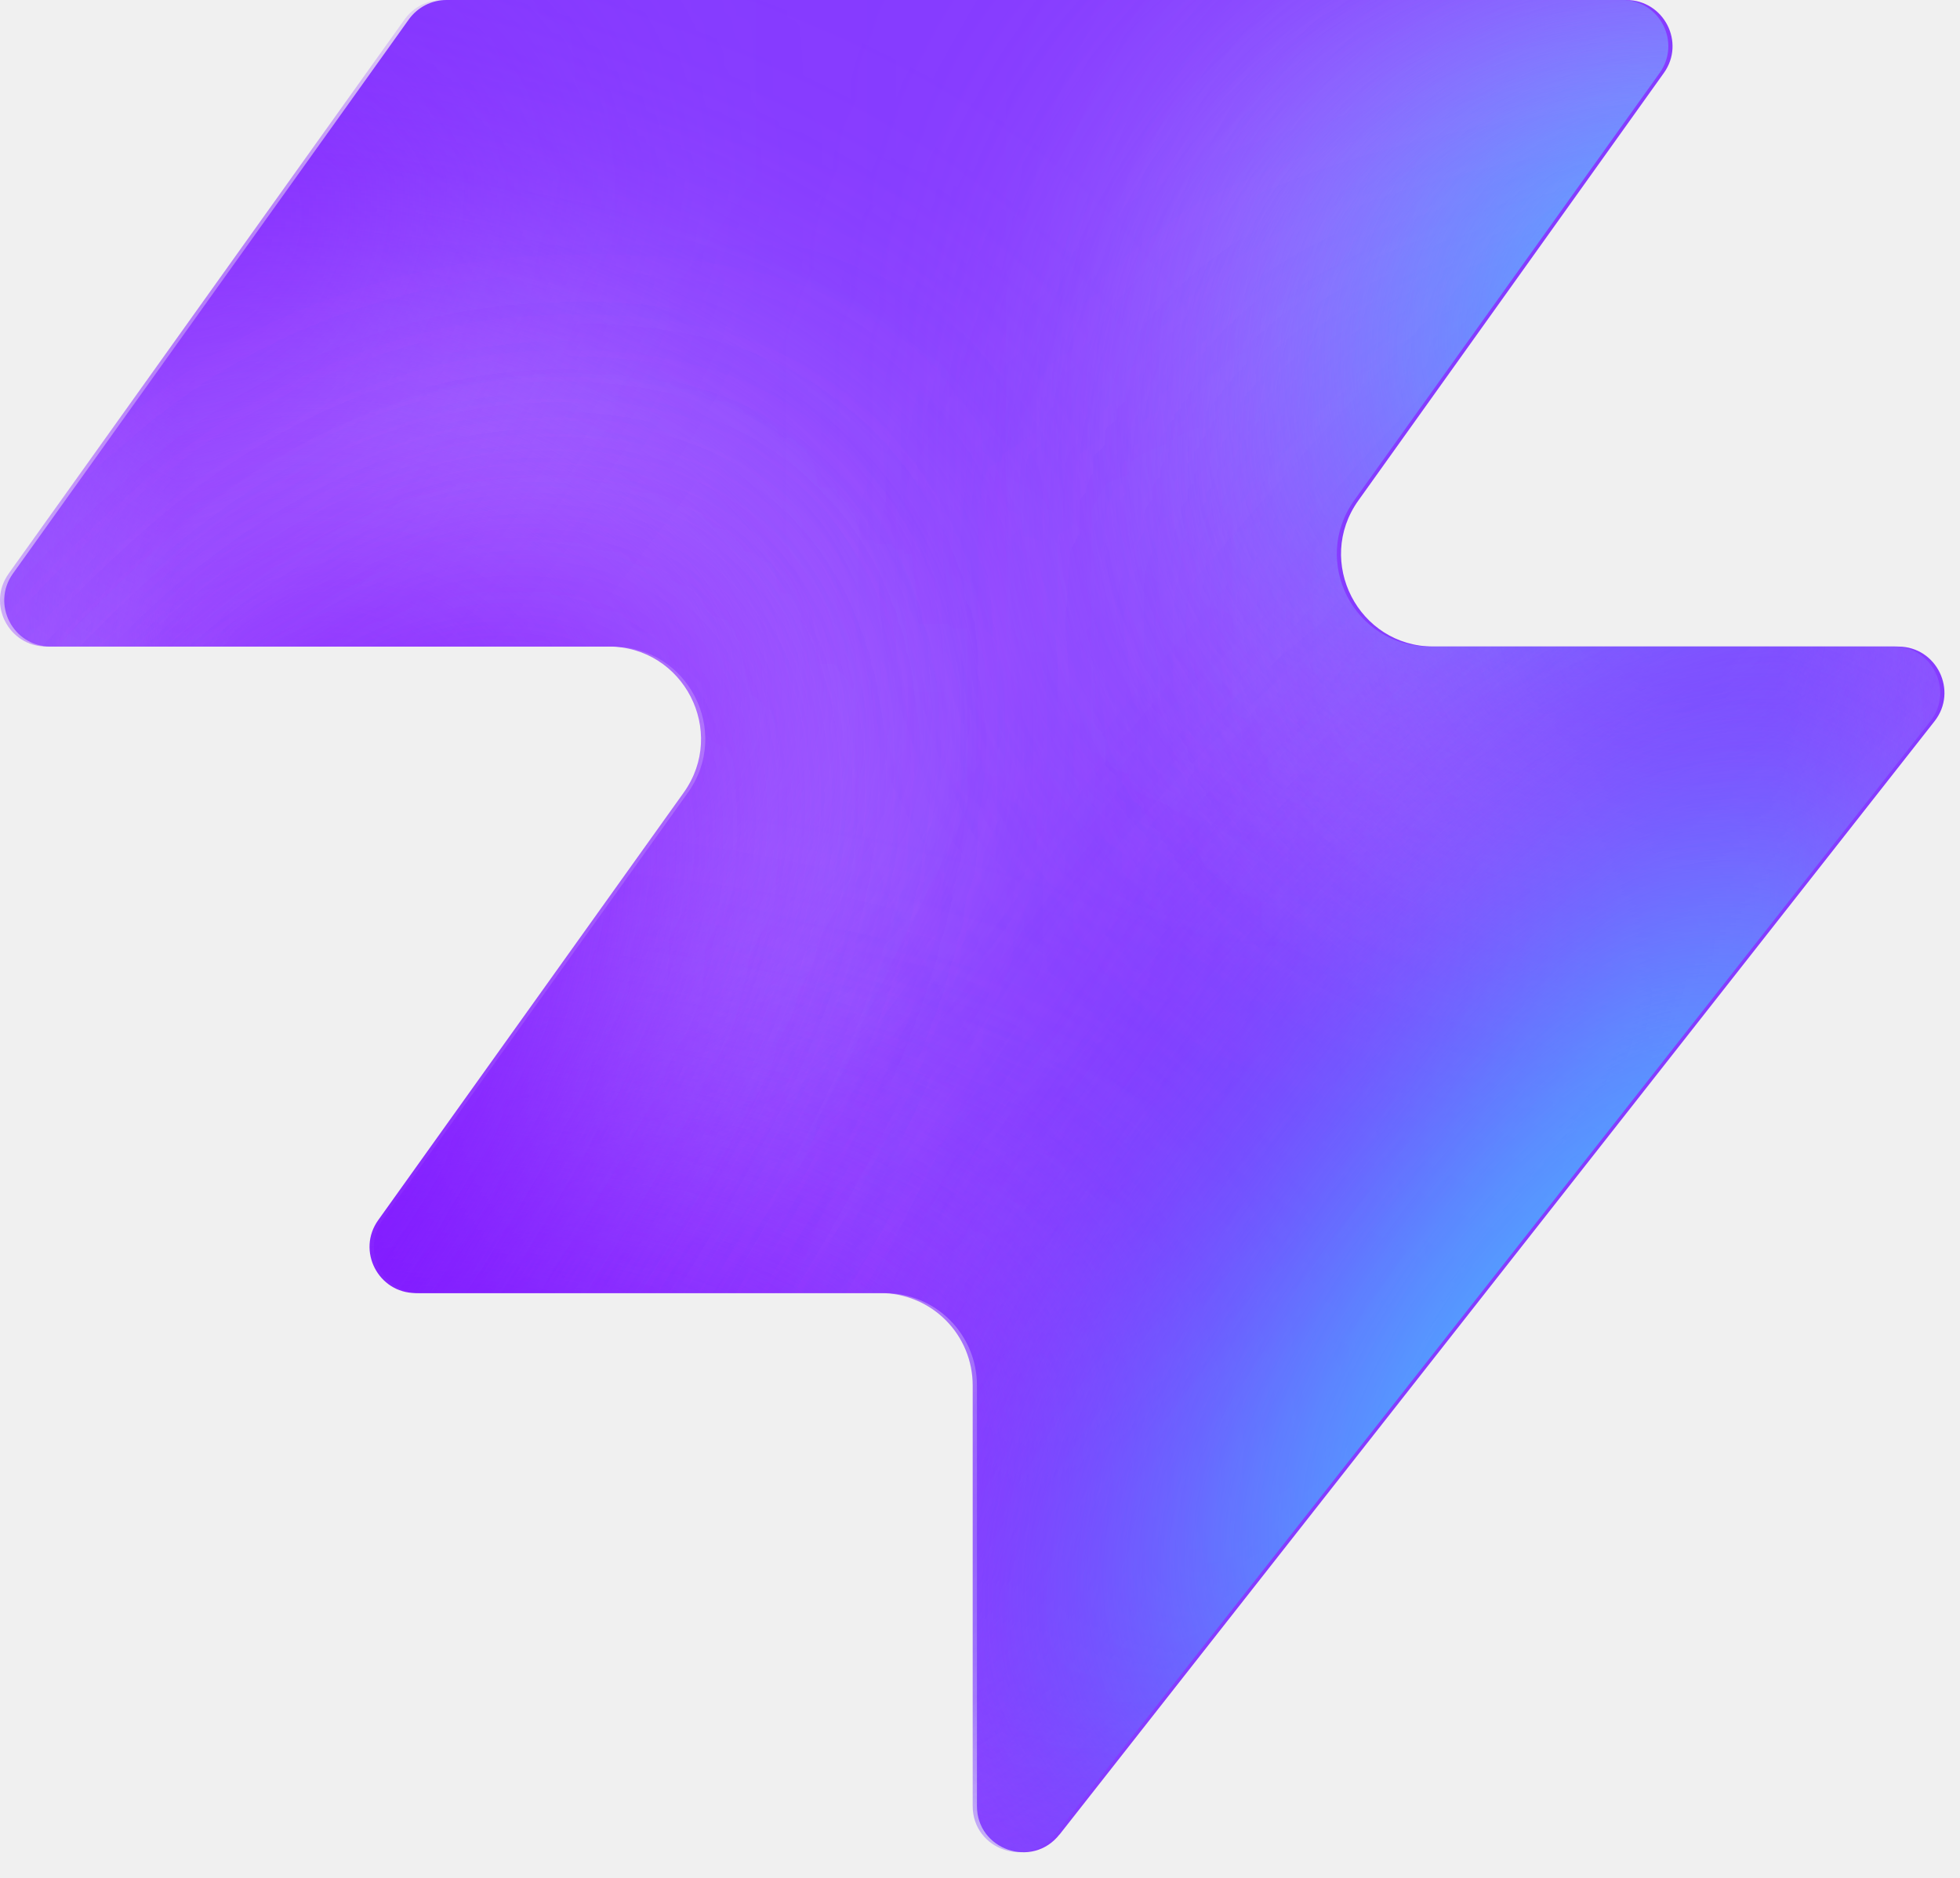
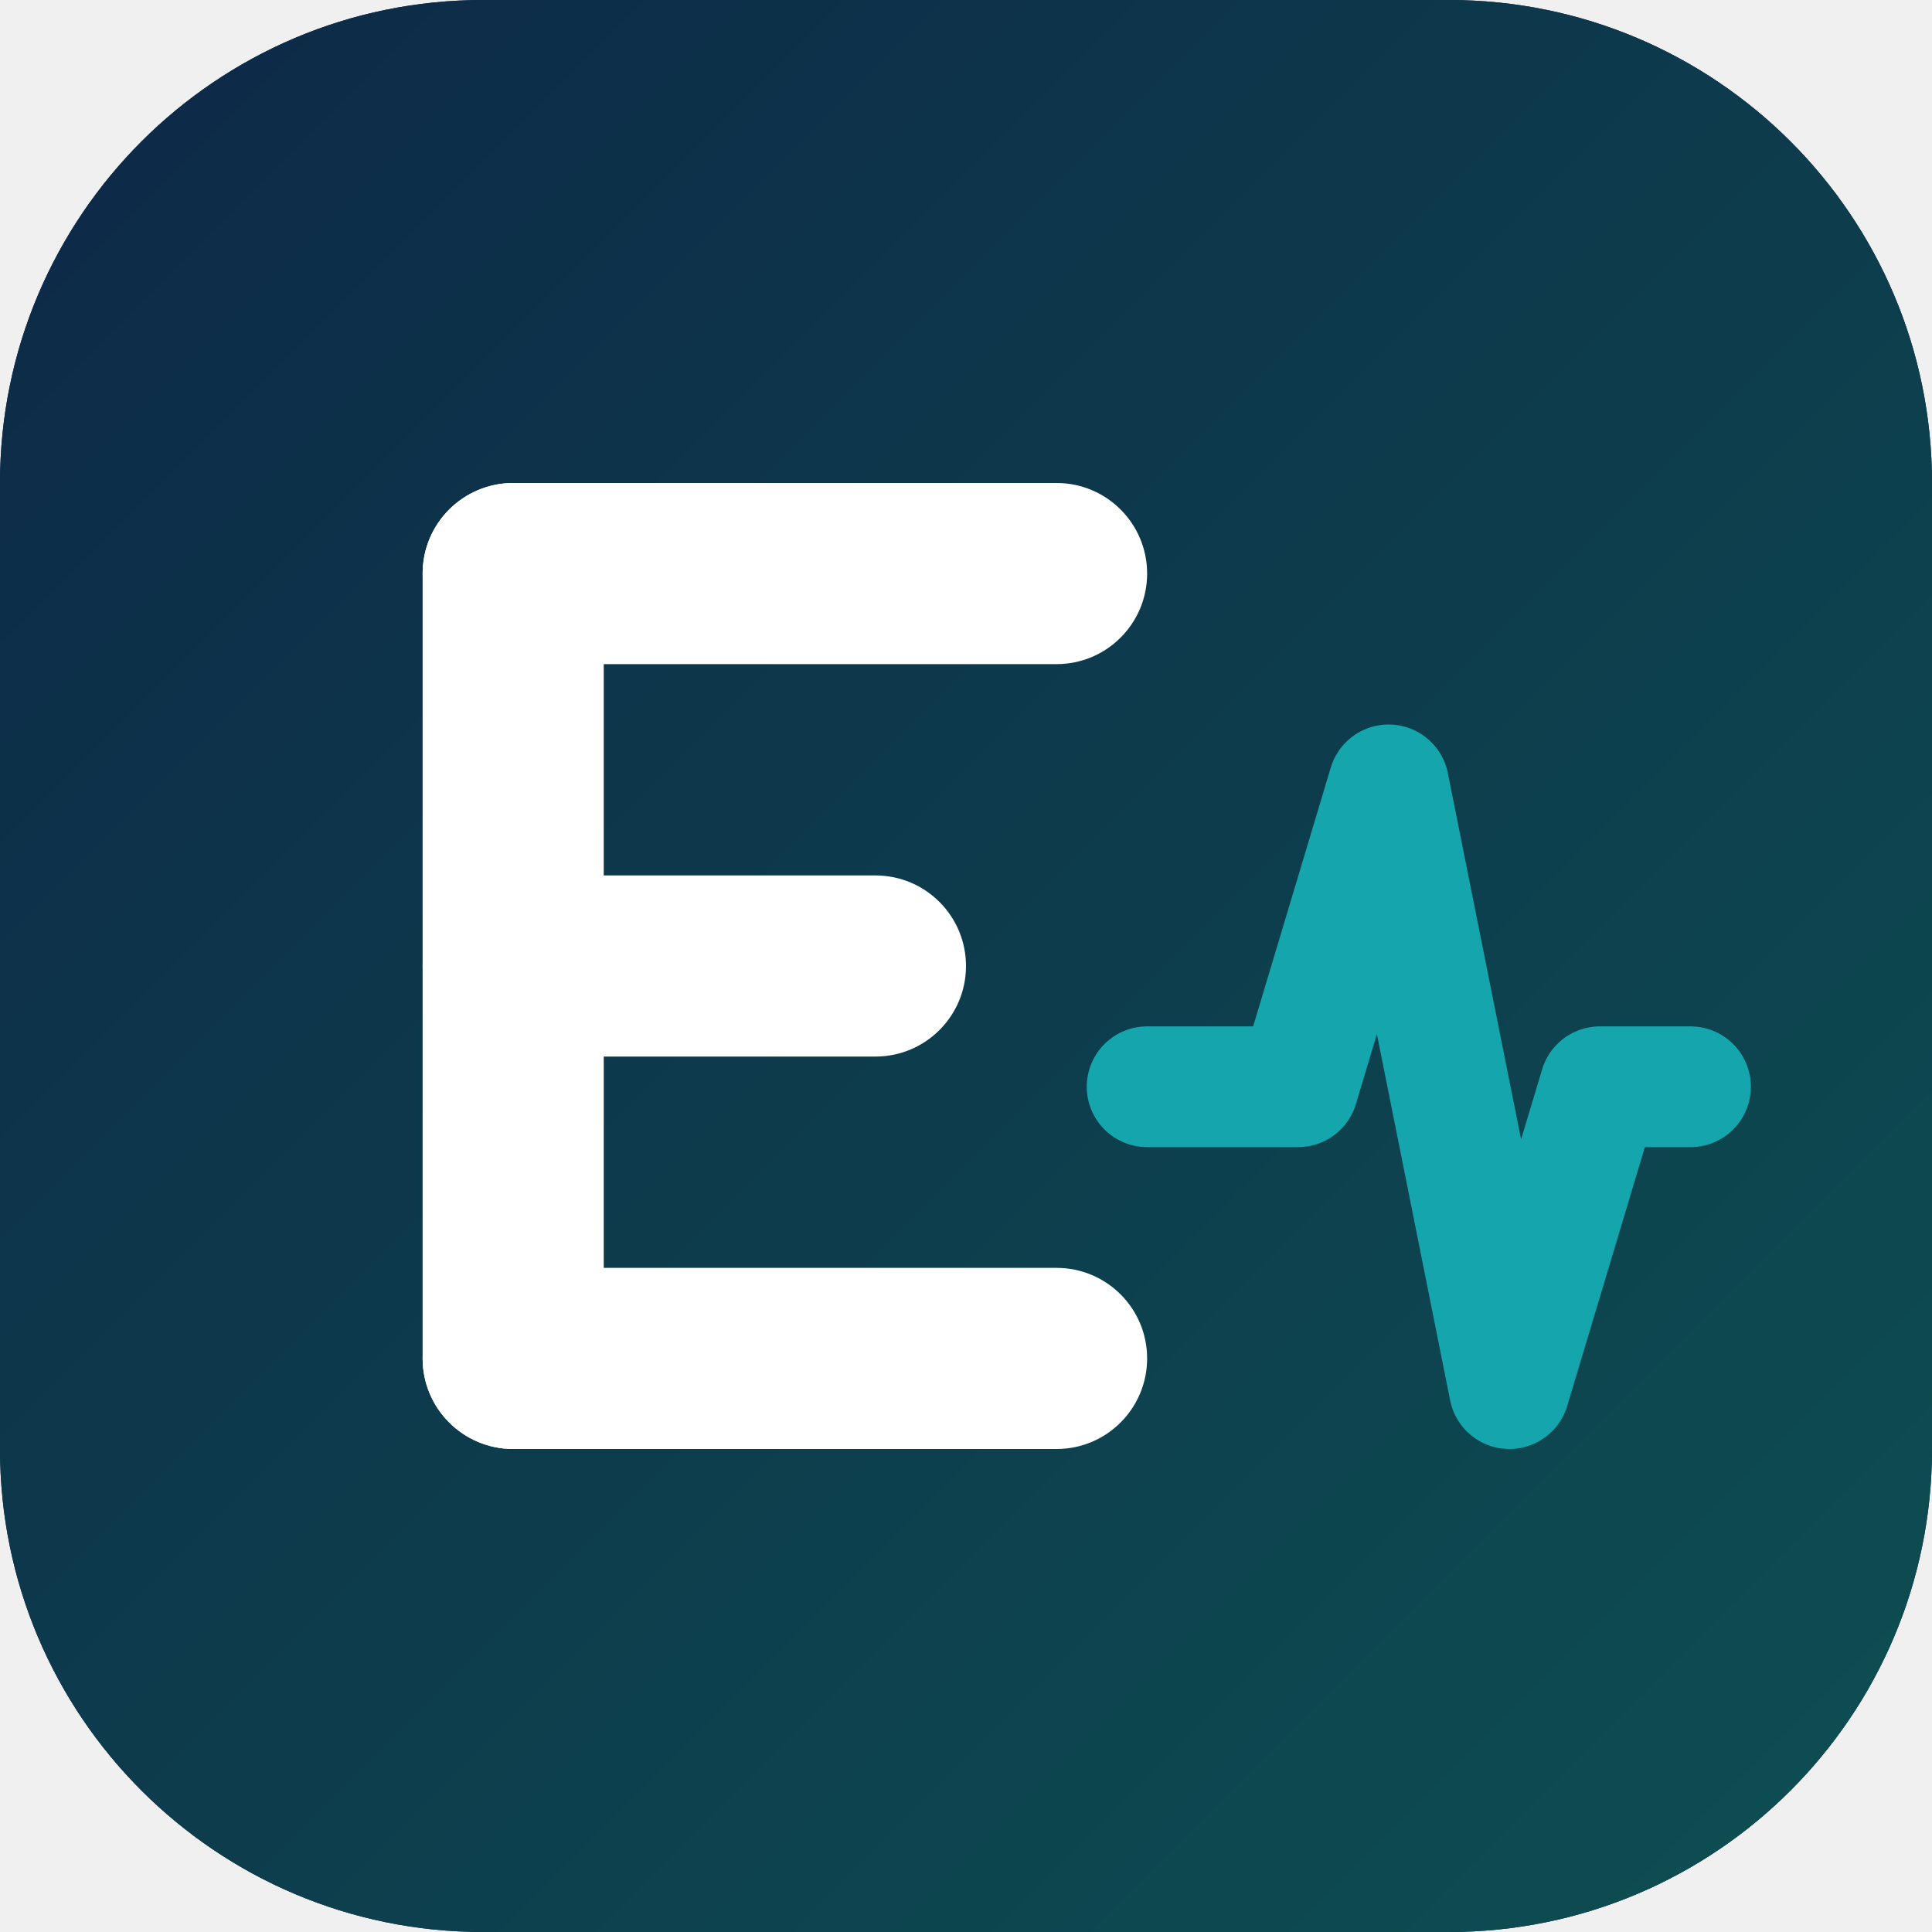
- <svg xmlns="http://www.w3.org/2000/svg" width="48" height="46" fill="none" viewBox="0 0 48 46">
-   <path fill="#863bff" d="M25.946 44.938c-.664.845-2.021.375-2.021-.698V33.937a2.26 2.26 0 0 0-2.262-2.262H10.287c-.92 0-1.456-1.04-.92-1.788l7.48-10.471c1.07-1.497 0-3.578-1.842-3.578H1.237c-.92 0-1.456-1.04-.92-1.788L10.013.474c.214-.297.556-.474.92-.474h28.894c.92 0 1.456 1.04.92 1.788l-7.48 10.471c-1.07 1.498 0 3.579 1.842 3.579h11.377c.943 0 1.473 1.088.89 1.83L25.947 44.94z" style="fill:#863bff;fill:color(display-p3 .525 .23 1);fill-opacity:1" />
-   <mask id="a" width="48" height="46" x="0" y="0" maskUnits="userSpaceOnUse" style="mask-type:alpha">
-     <path fill="#000" d="M25.842 44.938c-.664.844-2.021.375-2.021-.698V33.937a2.26 2.26 0 0 0-2.262-2.262H10.183c-.92 0-1.456-1.04-.92-1.788l7.48-10.471c1.07-1.498 0-3.579-1.842-3.579H1.133c-.92 0-1.456-1.04-.92-1.787L9.91.473c.214-.297.556-.474.92-.474h28.894c.92 0 1.456 1.04.92 1.788l-7.48 10.471c-1.07 1.498 0 3.578 1.842 3.578h11.377c.943 0 1.473 1.088.89 1.832L25.843 44.94z" style="fill:#000;fill-opacity:1" />
-   </mask>
-   <g mask="url(#a)">
-     <g filter="url(#b)">
-       <ellipse cx="5.508" cy="14.704" fill="#ede6ff" rx="5.508" ry="14.704" style="fill:#ede6ff;fill:color(display-p3 .927 .903 1);fill-opacity:1" transform="matrix(.00324 1 1 -.00324 -4.47 31.516)" />
-     </g>
-     <g filter="url(#c)">
-       <ellipse cx="10.399" cy="29.851" fill="#ede6ff" rx="10.399" ry="29.851" style="fill:#ede6ff;fill:color(display-p3 .927 .903 1);fill-opacity:1" transform="matrix(.00324 1 1 -.00324 -39.328 7.883)" />
-     </g>
-     <g filter="url(#d)">
-       <ellipse cx="5.508" cy="30.487" fill="#7e14ff" rx="5.508" ry="30.487" style="fill:#7e14ff;fill:color(display-p3 .492 .077 1);fill-opacity:1" transform="rotate(89.814 -25.913 -14.639)scale(1 -1)" />
-     </g>
-     <g filter="url(#e)">
-       <ellipse cx="5.508" cy="30.599" fill="#7e14ff" rx="5.508" ry="30.599" style="fill:#7e14ff;fill:color(display-p3 .492 .077 1);fill-opacity:1" transform="rotate(89.814 -32.644 -3.334)scale(1 -1)" />
-     </g>
-     <g filter="url(#f)">
-       <ellipse cx="5.508" cy="30.599" fill="#7e14ff" rx="5.508" ry="30.599" style="fill:#7e14ff;fill:color(display-p3 .492 .077 1);fill-opacity:1" transform="matrix(.00324 1 1 -.00324 -34.34 30.47)" />
-     </g>
-     <g filter="url(#g)">
-       <ellipse cx="14.072" cy="22.078" fill="#ede6ff" rx="14.072" ry="22.078" style="fill:#ede6ff;fill:color(display-p3 .927 .903 1);fill-opacity:1" transform="rotate(93.35 24.506 48.493)scale(-1 1)" />
-     </g>
-     <g filter="url(#h)">
-       <ellipse cx="3.47" cy="21.501" fill="#7e14ff" rx="3.47" ry="21.501" style="fill:#7e14ff;fill:color(display-p3 .492 .077 1);fill-opacity:1" transform="rotate(89.009 28.708 47.59)scale(-1 1)" />
-     </g>
-     <g filter="url(#i)">
-       <ellipse cx="3.47" cy="21.501" fill="#7e14ff" rx="3.47" ry="21.501" style="fill:#7e14ff;fill:color(display-p3 .492 .077 1);fill-opacity:1" transform="rotate(89.009 28.708 47.59)scale(-1 1)" />
-     </g>
-     <g filter="url(#j)">
-       <ellipse cx=".387" cy="8.972" fill="#7e14ff" rx="4.407" ry="29.108" style="fill:#7e14ff;fill:color(display-p3 .492 .077 1);fill-opacity:1" transform="rotate(39.51 .387 8.972)" />
-     </g>
-     <g filter="url(#k)">
-       <ellipse cx="47.523" cy="-6.092" fill="#7e14ff" rx="4.407" ry="29.108" style="fill:#7e14ff;fill:color(display-p3 .492 .077 1);fill-opacity:1" transform="rotate(37.892 47.523 -6.092)" />
-     </g>
-     <g filter="url(#l)">
-       <ellipse cx="41.412" cy="6.333" fill="#47bfff" rx="5.971" ry="9.665" style="fill:#47bfff;fill:color(display-p3 .28 .748 1);fill-opacity:1" transform="rotate(37.892 41.412 6.333)" />
-     </g>
-     <g filter="url(#m)">
-       <ellipse cx="-1.879" cy="38.332" fill="#7e14ff" rx="4.407" ry="29.108" style="fill:#7e14ff;fill:color(display-p3 .492 .077 1);fill-opacity:1" transform="rotate(37.892 -1.88 38.332)" />
-     </g>
-     <g filter="url(#n)">
-       <ellipse cx="-1.879" cy="38.332" fill="#7e14ff" rx="4.407" ry="29.108" style="fill:#7e14ff;fill:color(display-p3 .492 .077 1);fill-opacity:1" transform="rotate(37.892 -1.88 38.332)" />
-     </g>
-     <g filter="url(#o)">
-       <ellipse cx="35.651" cy="29.907" fill="#7e14ff" rx="4.407" ry="29.108" style="fill:#7e14ff;fill:color(display-p3 .492 .077 1);fill-opacity:1" transform="rotate(37.892 35.651 29.907)" />
-     </g>
-     <g filter="url(#p)">
-       <ellipse cx="38.418" cy="32.4" fill="#47bfff" rx="5.971" ry="15.297" style="fill:#47bfff;fill:color(display-p3 .28 .748 1);fill-opacity:1" transform="rotate(37.892 38.418 32.4)" />
-     </g>
-   </g>
+ <svg xmlns="http://www.w3.org/2000/svg" viewBox="0 0 32 32" fill="none">
+   <rect width="32" height="32" rx="8" fill="#0A2342" />
+   <rect width="32" height="32" rx="8" fill="url(#grad)" />
+   <rect x="7" y="8" width="12" height="3" rx="1.5" fill="white" />
+   <rect x="7" y="14.5" width="9" height="3" rx="1.5" fill="white" />
+   <rect x="7" y="21" width="12" height="3" rx="1.5" fill="white" />
+   <rect x="7" y="8" width="3" height="16" rx="1.5" fill="white" />
+   <polyline points="19,18 21.5,18 23,13 25,23 26.5,18 28,18" stroke="#14A6AC" stroke-width="2" stroke-linecap="round" stroke-linejoin="round" fill="none" />
  <defs>
-     <filter id="b" width="60.045" height="41.654" x="-19.77" y="16.149" color-interpolation-filters="sRGB" filterUnits="userSpaceOnUse">
-       <feFlood flood-opacity="0" result="BackgroundImageFix" />
-       <feBlend in="SourceGraphic" in2="BackgroundImageFix" result="shape" />
-       <feGaussianBlur result="effect1_foregroundBlur_2002_17158" stdDeviation="7.659" />
-     </filter>
-     <filter id="c" width="90.34" height="51.437" x="-54.613" y="-7.533" color-interpolation-filters="sRGB" filterUnits="userSpaceOnUse">
-       <feFlood flood-opacity="0" result="BackgroundImageFix" />
-       <feBlend in="SourceGraphic" in2="BackgroundImageFix" result="shape" />
-       <feGaussianBlur result="effect1_foregroundBlur_2002_17158" stdDeviation="7.659" />
-     </filter>
-     <filter id="d" width="79.355" height="29.4" x="-49.64" y="2.03" color-interpolation-filters="sRGB" filterUnits="userSpaceOnUse">
-       <feFlood flood-opacity="0" result="BackgroundImageFix" />
-       <feBlend in="SourceGraphic" in2="BackgroundImageFix" result="shape" />
-       <feGaussianBlur result="effect1_foregroundBlur_2002_17158" stdDeviation="4.596" />
-     </filter>
-     <filter id="e" width="79.579" height="29.4" x="-45.045" y="20.029" color-interpolation-filters="sRGB" filterUnits="userSpaceOnUse">
-       <feFlood flood-opacity="0" result="BackgroundImageFix" />
-       <feBlend in="SourceGraphic" in2="BackgroundImageFix" result="shape" />
-       <feGaussianBlur result="effect1_foregroundBlur_2002_17158" stdDeviation="4.596" />
-     </filter>
-     <filter id="f" width="79.579" height="29.4" x="-43.513" y="21.178" color-interpolation-filters="sRGB" filterUnits="userSpaceOnUse">
-       <feFlood flood-opacity="0" result="BackgroundImageFix" />
-       <feBlend in="SourceGraphic" in2="BackgroundImageFix" result="shape" />
-       <feGaussianBlur result="effect1_foregroundBlur_2002_17158" stdDeviation="4.596" />
-     </filter>
-     <filter id="g" width="74.749" height="58.852" x="15.756" y="-17.901" color-interpolation-filters="sRGB" filterUnits="userSpaceOnUse">
-       <feFlood flood-opacity="0" result="BackgroundImageFix" />
-       <feBlend in="SourceGraphic" in2="BackgroundImageFix" result="shape" />
-       <feGaussianBlur result="effect1_foregroundBlur_2002_17158" stdDeviation="7.659" />
-     </filter>
-     <filter id="h" width="61.377" height="25.362" x="23.548" y="2.284" color-interpolation-filters="sRGB" filterUnits="userSpaceOnUse">
-       <feFlood flood-opacity="0" result="BackgroundImageFix" />
-       <feBlend in="SourceGraphic" in2="BackgroundImageFix" result="shape" />
-       <feGaussianBlur result="effect1_foregroundBlur_2002_17158" stdDeviation="4.596" />
-     </filter>
-     <filter id="i" width="61.377" height="25.362" x="23.548" y="2.284" color-interpolation-filters="sRGB" filterUnits="userSpaceOnUse">
-       <feFlood flood-opacity="0" result="BackgroundImageFix" />
-       <feBlend in="SourceGraphic" in2="BackgroundImageFix" result="shape" />
-       <feGaussianBlur result="effect1_foregroundBlur_2002_17158" stdDeviation="4.596" />
-     </filter>
-     <filter id="j" width="56.045" height="63.649" x="-27.636" y="-22.853" color-interpolation-filters="sRGB" filterUnits="userSpaceOnUse">
-       <feFlood flood-opacity="0" result="BackgroundImageFix" />
-       <feBlend in="SourceGraphic" in2="BackgroundImageFix" result="shape" />
-       <feGaussianBlur result="effect1_foregroundBlur_2002_17158" stdDeviation="4.596" />
-     </filter>
-     <filter id="k" width="54.814" height="64.646" x="20.116" y="-38.415" color-interpolation-filters="sRGB" filterUnits="userSpaceOnUse">
-       <feFlood flood-opacity="0" result="BackgroundImageFix" />
-       <feBlend in="SourceGraphic" in2="BackgroundImageFix" result="shape" />
-       <feGaussianBlur result="effect1_foregroundBlur_2002_17158" stdDeviation="4.596" />
-     </filter>
-     <filter id="l" width="33.541" height="35.313" x="24.641" y="-11.323" color-interpolation-filters="sRGB" filterUnits="userSpaceOnUse">
-       <feFlood flood-opacity="0" result="BackgroundImageFix" />
-       <feBlend in="SourceGraphic" in2="BackgroundImageFix" result="shape" />
-       <feGaussianBlur result="effect1_foregroundBlur_2002_17158" stdDeviation="4.596" />
-     </filter>
-     <filter id="m" width="54.814" height="64.646" x="-29.286" y="6.009" color-interpolation-filters="sRGB" filterUnits="userSpaceOnUse">
-       <feFlood flood-opacity="0" result="BackgroundImageFix" />
-       <feBlend in="SourceGraphic" in2="BackgroundImageFix" result="shape" />
-       <feGaussianBlur result="effect1_foregroundBlur_2002_17158" stdDeviation="4.596" />
-     </filter>
-     <filter id="n" width="54.814" height="64.646" x="-29.286" y="6.009" color-interpolation-filters="sRGB" filterUnits="userSpaceOnUse">
-       <feFlood flood-opacity="0" result="BackgroundImageFix" />
-       <feBlend in="SourceGraphic" in2="BackgroundImageFix" result="shape" />
-       <feGaussianBlur result="effect1_foregroundBlur_2002_17158" stdDeviation="4.596" />
-     </filter>
-     <filter id="o" width="54.814" height="64.646" x="8.244" y="-2.416" color-interpolation-filters="sRGB" filterUnits="userSpaceOnUse">
-       <feFlood flood-opacity="0" result="BackgroundImageFix" />
-       <feBlend in="SourceGraphic" in2="BackgroundImageFix" result="shape" />
-       <feGaussianBlur result="effect1_foregroundBlur_2002_17158" stdDeviation="4.596" />
-     </filter>
-     <filter id="p" width="39.409" height="43.623" x="18.713" y="10.588" color-interpolation-filters="sRGB" filterUnits="userSpaceOnUse">
-       <feFlood flood-opacity="0" result="BackgroundImageFix" />
-       <feBlend in="SourceGraphic" in2="BackgroundImageFix" result="shape" />
-       <feGaussianBlur result="effect1_foregroundBlur_2002_17158" stdDeviation="4.596" />
-     </filter>
+     <linearGradient id="grad" x1="0" y1="0" x2="32" y2="32" gradientUnits="userSpaceOnUse">
+       <stop offset="0%" stop-color="#0D2847" />
+       <stop offset="100%" stop-color="#0D4F52" />
+     </linearGradient>
  </defs>
</svg>
